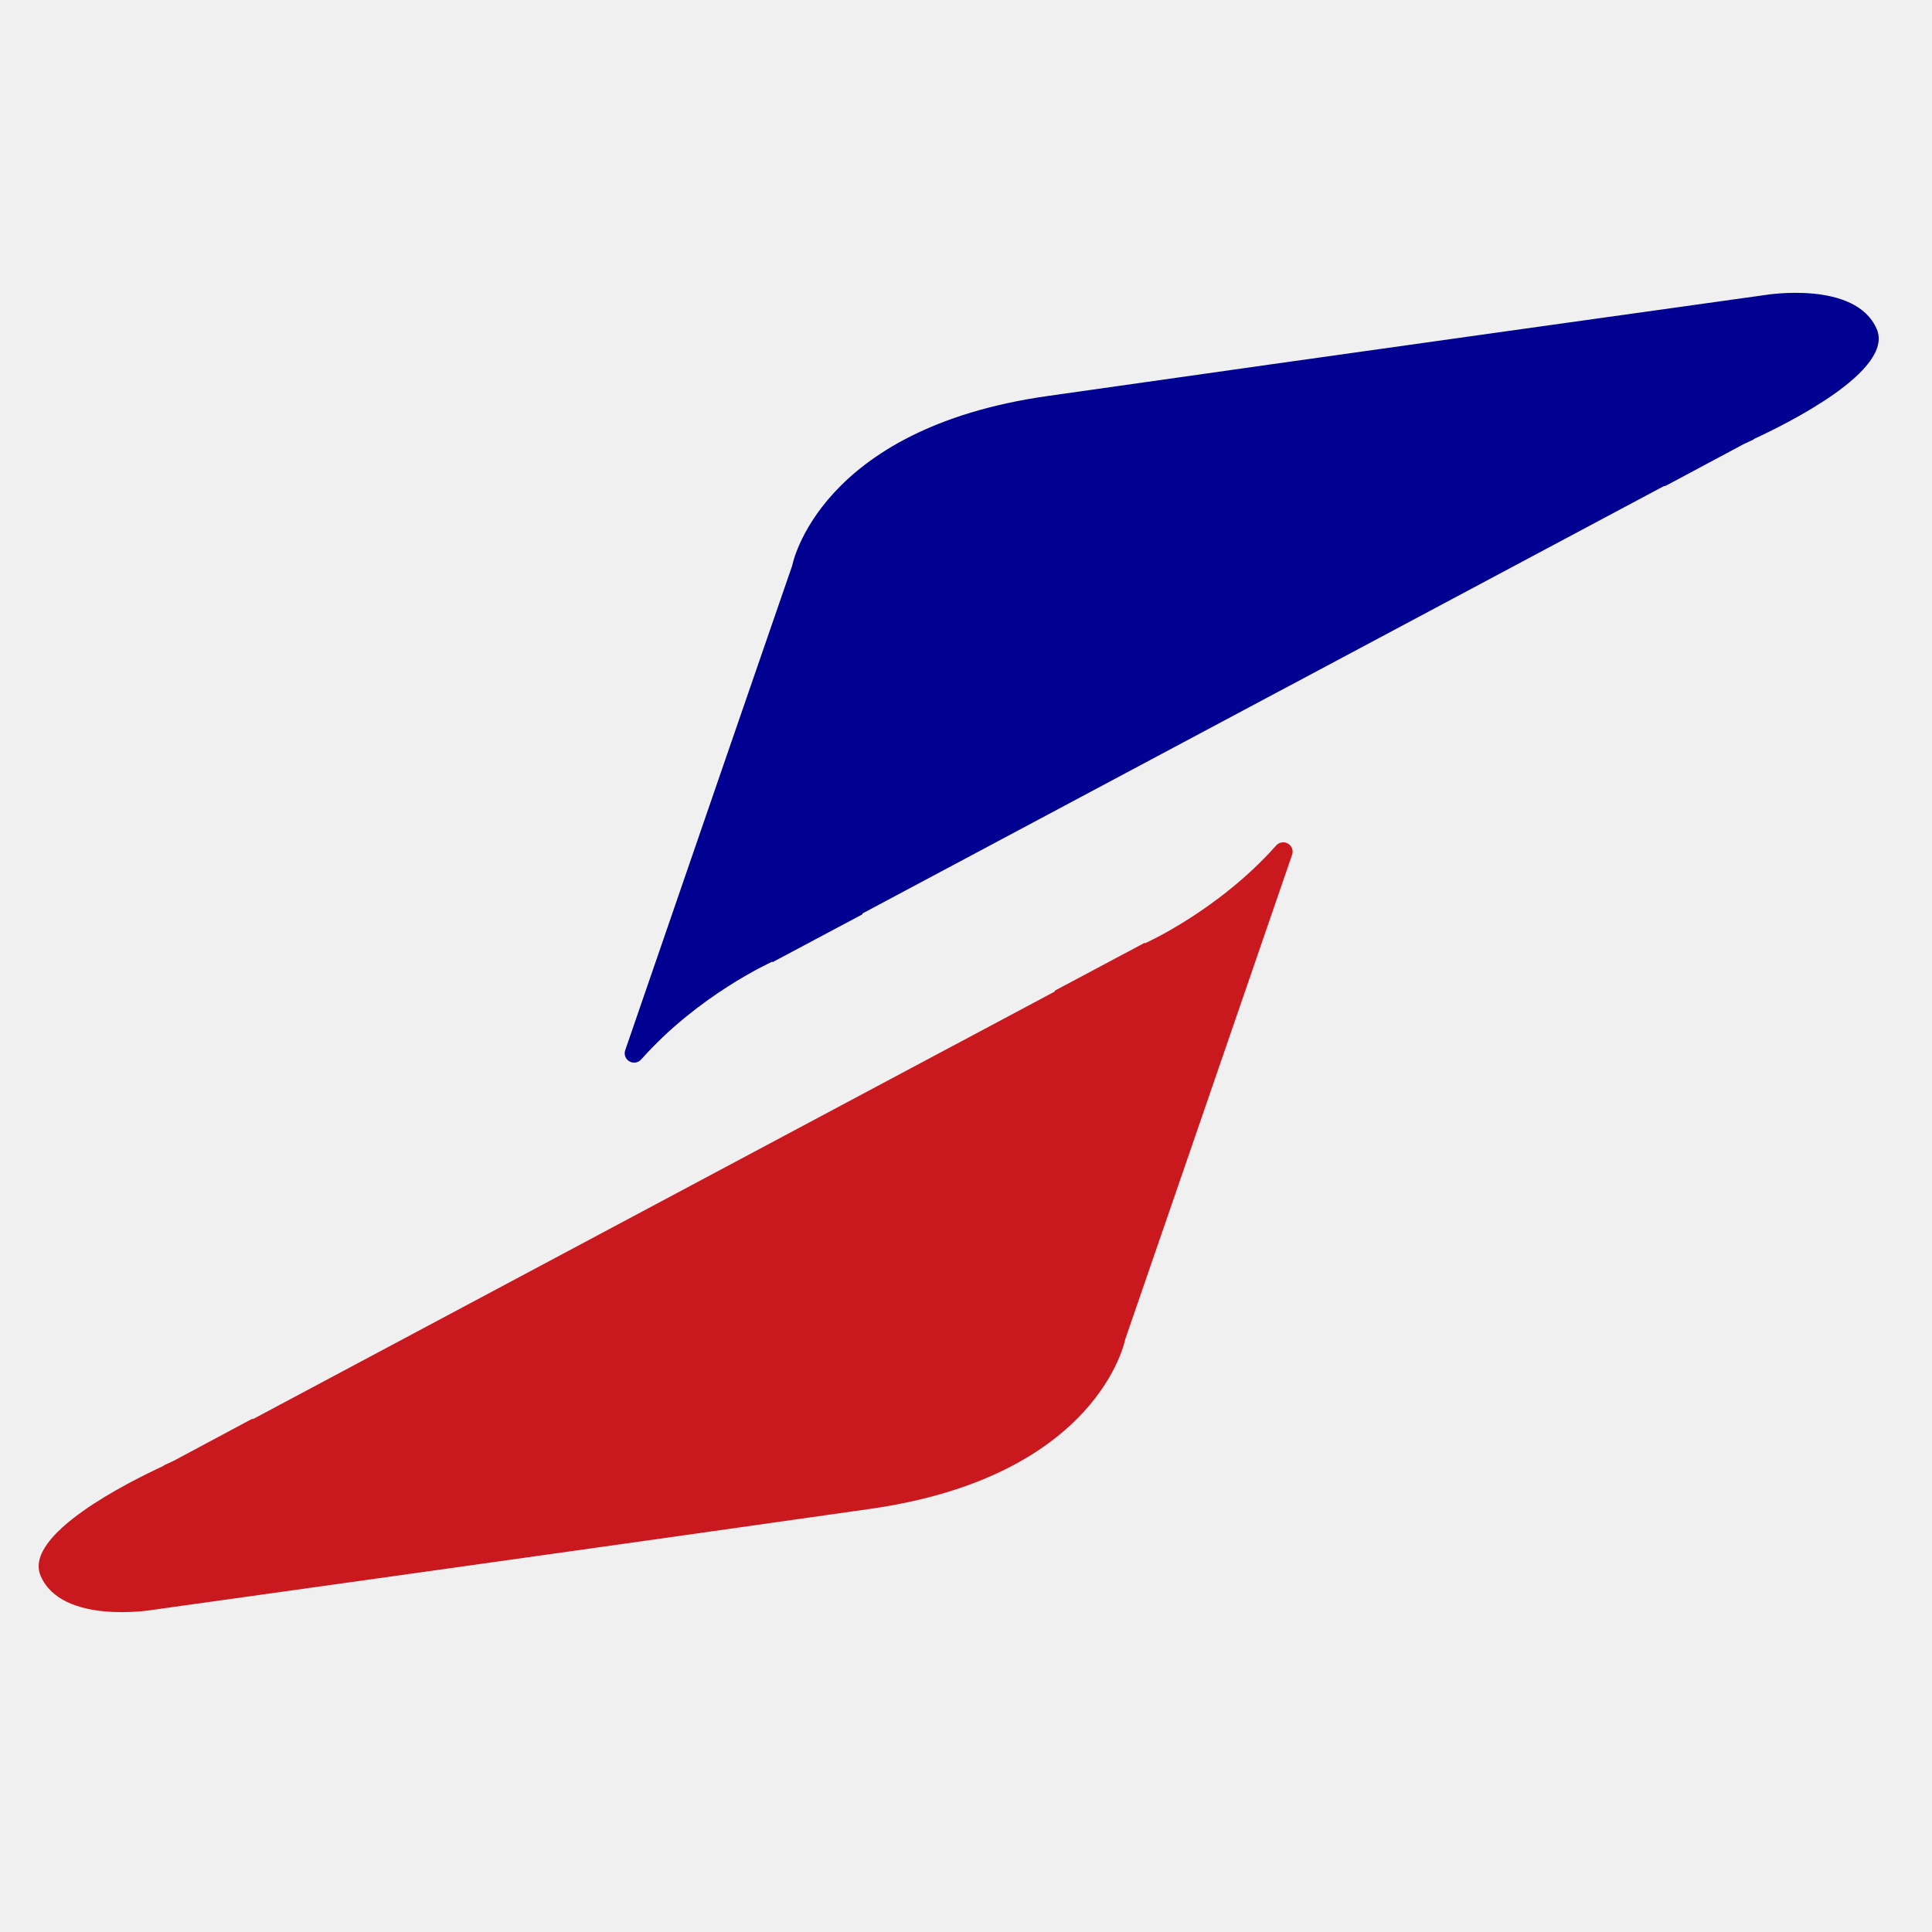
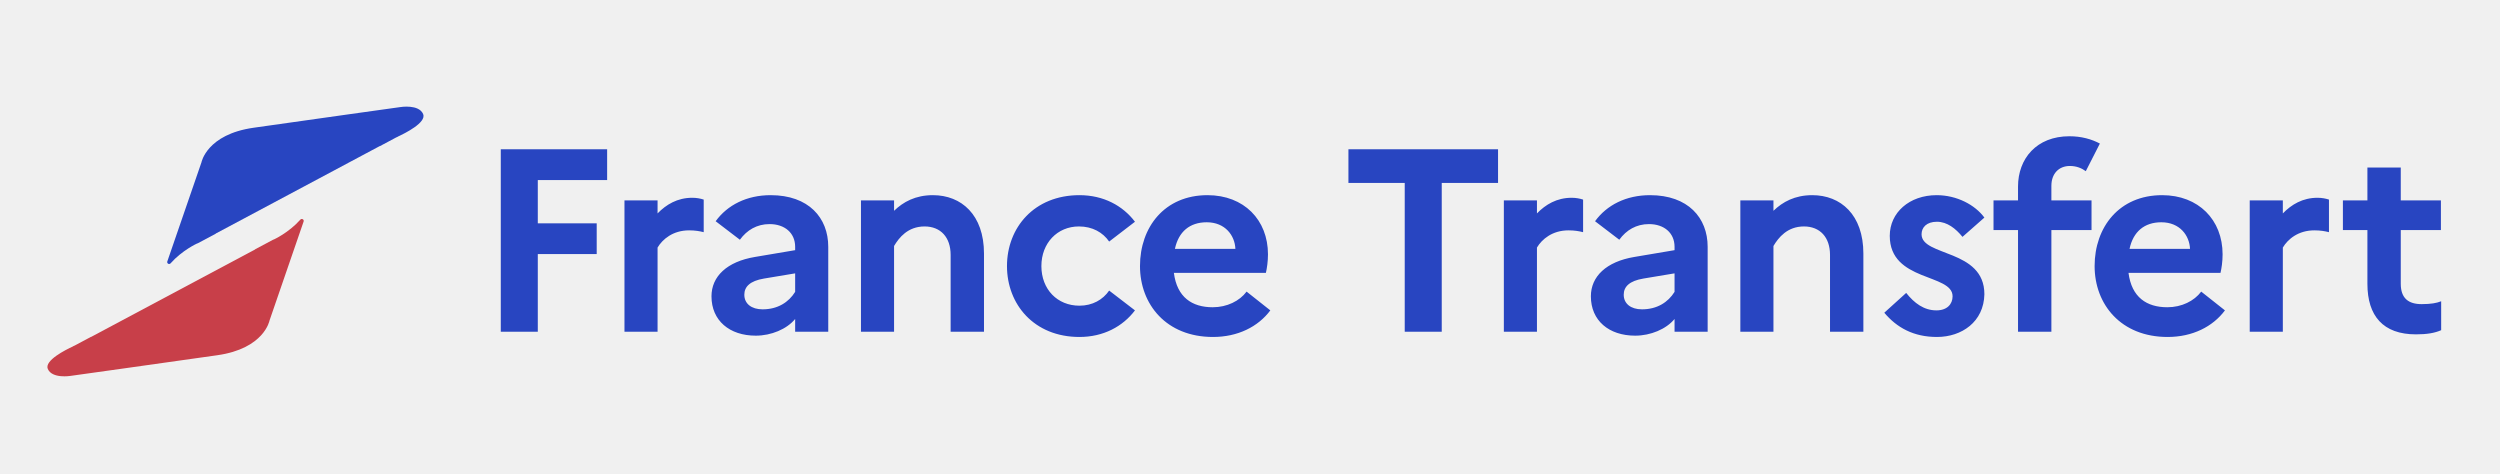
- <svg xmlns="http://www.w3.org/2000/svg" width="25" height="25" viewBox="0 0 25 25" fill="none">
-   <g clip-path="url(#clip0_9055_145)">
-     <path d="M8.146 13.735C8.198 13.764 8.262 13.751 8.299 13.707C9.038 12.874 9.981 12.45 9.981 12.45L9.993 12.443C9.995 12.445 9.996 12.448 9.998 12.451C10.001 12.451 10.003 12.447 10.003 12.447L11.158 11.832C11.159 11.828 11.161 11.823 11.162 11.819L21.531 6.29C21.539 6.289 21.546 6.288 21.553 6.287L22.563 5.747C22.563 5.747 22.612 5.724 22.694 5.686C22.693 5.685 22.692 5.684 22.69 5.683C23.139 5.476 24.514 4.791 24.285 4.258C24.011 3.623 22.844 3.817 22.844 3.817C22.844 3.817 16.935 4.642 13.559 5.124C10.583 5.545 10.251 7.319 10.251 7.319C10.251 7.319 8.724 11.744 8.09 13.591C8.071 13.646 8.095 13.706 8.146 13.735Z" fill="#000091" />
-     <path d="M16.664 10.915C16.612 10.886 16.548 10.899 16.511 10.943C15.772 11.776 14.829 12.2 14.829 12.2L14.817 12.207C14.815 12.205 14.813 12.202 14.811 12.199C14.809 12.199 14.806 12.203 14.806 12.203L13.651 12.818C13.65 12.823 13.649 12.827 13.647 12.831L3.279 18.36C3.271 18.361 3.264 18.362 3.256 18.363L2.247 18.903C2.247 18.903 2.197 18.926 2.115 18.964C2.117 18.965 2.118 18.966 2.119 18.967C1.67 19.174 0.296 19.859 0.526 20.392C0.799 21.027 1.966 20.833 1.966 20.833C1.966 20.833 7.875 20.008 11.252 19.526C14.227 19.105 14.56 17.331 14.56 17.331C14.56 17.331 16.086 12.906 16.72 11.059C16.739 11.004 16.715 10.944 16.664 10.915Z" fill="#C9191E" />
-   </g>
-   <defs>
-     <clipPath id="clip0_9055_145">
-       <rect width="24" height="24" fill="white" transform="translate(0.5 0.0390625)" />
-     </clipPath>
-   </defs>
+ <svg xmlns="http://www.w3.org/2000/svg" width="211" height="40" viewBox="0 0 211 40" fill="none">
+   <path d="M14.195 22.261C14.264 22.299 14.35 22.282 14.398 22.224C15.384 21.113 16.641 20.547 16.641 20.547L16.657 20.539C16.66 20.542 16.662 20.545 16.664 20.549C16.668 20.55 16.671 20.544 16.671 20.544L18.211 19.724C18.212 19.718 18.214 19.713 18.216 19.707L32.042 12.334C32.052 12.333 32.062 12.331 32.071 12.33L33.417 11.611C33.417 11.611 33.483 11.58 33.592 11.53C33.59 11.528 33.589 11.527 33.587 11.526C34.185 11.25 36.018 10.336 35.713 9.625C35.348 8.778 33.792 9.037 33.792 9.037C33.792 9.037 25.913 10.137 21.412 10.78C17.444 11.341 17.001 13.707 17.001 13.707C17.001 13.707 14.966 19.607 14.12 22.069C14.095 22.142 14.127 22.223 14.195 22.261Z" fill="#2845C1" />
+   <path d="M25.552 18.502C25.483 18.463 25.397 18.48 25.349 18.539C24.362 19.649 23.106 20.215 23.106 20.215L23.089 20.224C23.087 20.221 23.084 20.217 23.081 20.214C23.078 20.213 23.075 20.218 23.075 20.218L21.535 21.039C21.533 21.045 21.531 21.05 21.529 21.056L7.705 28.428C7.695 28.43 7.685 28.431 7.675 28.433L6.329 29.151C6.329 29.151 6.263 29.183 6.154 29.233C6.156 29.234 6.157 29.236 6.159 29.237C5.56 29.513 3.729 30.427 4.034 31.137C4.399 31.984 5.955 31.725 5.955 31.725C5.955 31.725 13.834 30.626 18.335 29.982C22.303 29.422 22.746 27.056 22.746 27.056C22.746 27.056 24.781 21.155 25.626 18.694C25.652 18.62 25.62 18.54 25.552 18.502Z" fill="#C83F49" />
+   <path d="M42.266 28V12.6H51.242V15.196H45.39V18.848H50.362V21.444H45.39V28H42.266ZM52.705 28V16.912H55.499V18.012C56.225 17.264 57.171 16.692 58.425 16.692C58.799 16.692 59.129 16.758 59.393 16.846V19.596C59.041 19.508 58.667 19.442 58.161 19.442C56.797 19.442 55.917 20.19 55.499 20.894V28H52.705ZM63.789 28.33C61.567 28.33 60.049 27.054 60.049 25.008C60.049 23.336 61.347 22.082 63.723 21.686L67.111 21.114V20.828C67.111 19.662 66.231 18.914 64.955 18.914C63.877 18.914 63.041 19.42 62.447 20.234L60.401 18.672C61.391 17.308 63.019 16.472 65.043 16.472C68.255 16.472 69.905 18.386 69.905 20.828V28H67.111V26.922C66.407 27.78 65.087 28.33 63.789 28.33ZM62.821 24.876C62.821 25.624 63.415 26.108 64.361 26.108C65.637 26.108 66.561 25.514 67.111 24.634V23.072L64.471 23.512C63.305 23.71 62.821 24.194 62.821 24.876ZM72.665 28V16.912H75.459V17.792C76.228 17.044 77.263 16.472 78.737 16.472C81.135 16.472 83.049 18.122 83.049 21.4V28H80.233V21.51C80.233 20.036 79.397 19.112 78.032 19.112C76.624 19.112 75.876 20.058 75.459 20.762V28H72.665ZM91.105 25.8C92.205 25.8 93.085 25.294 93.613 24.524L95.791 26.196C94.757 27.56 93.129 28.44 91.105 28.44C87.277 28.44 84.989 25.69 84.989 22.456C84.989 19.222 87.277 16.472 91.105 16.472C93.129 16.472 94.757 17.352 95.791 18.716L93.613 20.388C93.085 19.618 92.205 19.112 91.061 19.112C89.235 19.112 87.893 20.52 87.893 22.456C87.893 24.414 89.235 25.8 91.105 25.8ZM107.215 26.196C106.181 27.582 104.465 28.44 102.375 28.44C98.437 28.44 96.215 25.69 96.215 22.456C96.215 19.178 98.283 16.472 101.913 16.472C104.993 16.472 107.017 18.562 107.017 21.466C107.017 22.082 106.929 22.654 106.841 23.028H99.075C99.339 25.096 100.615 25.932 102.353 25.932C103.563 25.932 104.619 25.404 105.213 24.612L107.215 26.196ZM101.847 18.76C100.417 18.76 99.471 19.552 99.163 21.004H104.267C104.223 19.882 103.409 18.76 101.847 18.76ZM113.807 15.438V12.6H126.435V15.438H121.683V28H118.559V15.438H113.807ZM126.925 28V16.912H129.719V18.012C130.445 17.264 131.391 16.692 132.645 16.692C133.019 16.692 133.349 16.758 133.613 16.846V19.596C133.261 19.508 132.887 19.442 132.381 19.442C131.017 19.442 130.137 20.19 129.719 20.894V28H126.925ZM138.01 28.33C135.788 28.33 134.27 27.054 134.27 25.008C134.27 23.336 135.568 22.082 137.944 21.686L141.332 21.114V20.828C141.332 19.662 140.452 18.914 139.176 18.914C138.098 18.914 137.262 19.42 136.668 20.234L134.622 18.672C135.612 17.308 137.24 16.472 139.264 16.472C142.476 16.472 144.126 18.386 144.126 20.828V28H141.332V26.922C140.628 27.78 139.308 28.33 138.01 28.33ZM137.042 24.876C137.042 25.624 137.636 26.108 138.582 26.108C139.858 26.108 140.782 25.514 141.332 24.634V23.072L138.692 23.512C137.526 23.71 137.042 24.194 137.042 24.876ZM146.885 28V16.912H149.679V17.792C150.449 17.044 151.483 16.472 152.957 16.472C155.355 16.472 157.269 18.122 157.269 21.4V28H154.453V21.51C154.453 20.036 153.617 19.112 152.253 19.112C150.845 19.112 150.097 20.058 149.679 20.762V28H146.885ZM159.034 26.394L160.882 24.722C161.564 25.58 162.378 26.196 163.434 26.196C164.336 26.196 164.798 25.668 164.798 25.008C164.798 23.072 159.496 23.798 159.496 19.904C159.496 17.946 161.146 16.472 163.456 16.472C165.15 16.472 166.69 17.286 167.482 18.364L165.634 19.992C165.062 19.288 164.336 18.716 163.478 18.716C162.598 18.716 162.18 19.2 162.18 19.772C162.18 21.664 167.482 21.004 167.482 24.832C167.438 27.164 165.568 28.44 163.478 28.44C161.498 28.44 160.09 27.648 159.034 26.394ZM168.253 16.912H170.321V15.746C170.321 13.392 171.883 11.5 174.655 11.5C175.667 11.5 176.525 11.742 177.229 12.116L176.041 14.448C175.711 14.206 175.271 14.008 174.699 14.008C173.753 14.008 173.137 14.668 173.137 15.68V16.912H176.525V19.42H173.137V28H170.321V19.42H168.253V16.912ZM187.785 26.196C186.751 27.582 185.035 28.44 182.945 28.44C179.007 28.44 176.785 25.69 176.785 22.456C176.785 19.178 178.853 16.472 182.483 16.472C185.563 16.472 187.587 18.562 187.587 21.466C187.587 22.082 187.499 22.654 187.411 23.028H179.645C179.909 25.096 181.185 25.932 182.923 25.932C184.133 25.932 185.189 25.404 185.783 24.612L187.785 26.196ZM182.417 18.76C180.987 18.76 180.041 19.552 179.733 21.004H184.837C184.793 19.882 183.979 18.76 182.417 18.76ZM189.877 28V16.912H192.671V18.012C193.397 17.264 194.343 16.692 195.597 16.692C195.971 16.692 196.301 16.758 196.565 16.846V19.596C196.213 19.508 195.839 19.442 195.333 19.442C193.969 19.442 193.089 20.19 192.671 20.894V28H189.877ZM199.809 23.952V19.42H197.741V16.912H199.809V14.14H202.625V16.912H206.013V19.42H202.625V23.952C202.625 25.184 203.285 25.668 204.385 25.668C205.155 25.668 205.661 25.58 206.035 25.426V27.868C205.485 28.11 204.825 28.22 203.901 28.22C201.129 28.22 199.809 26.658 199.809 23.952Z" fill="#2845C1" />
</svg>
